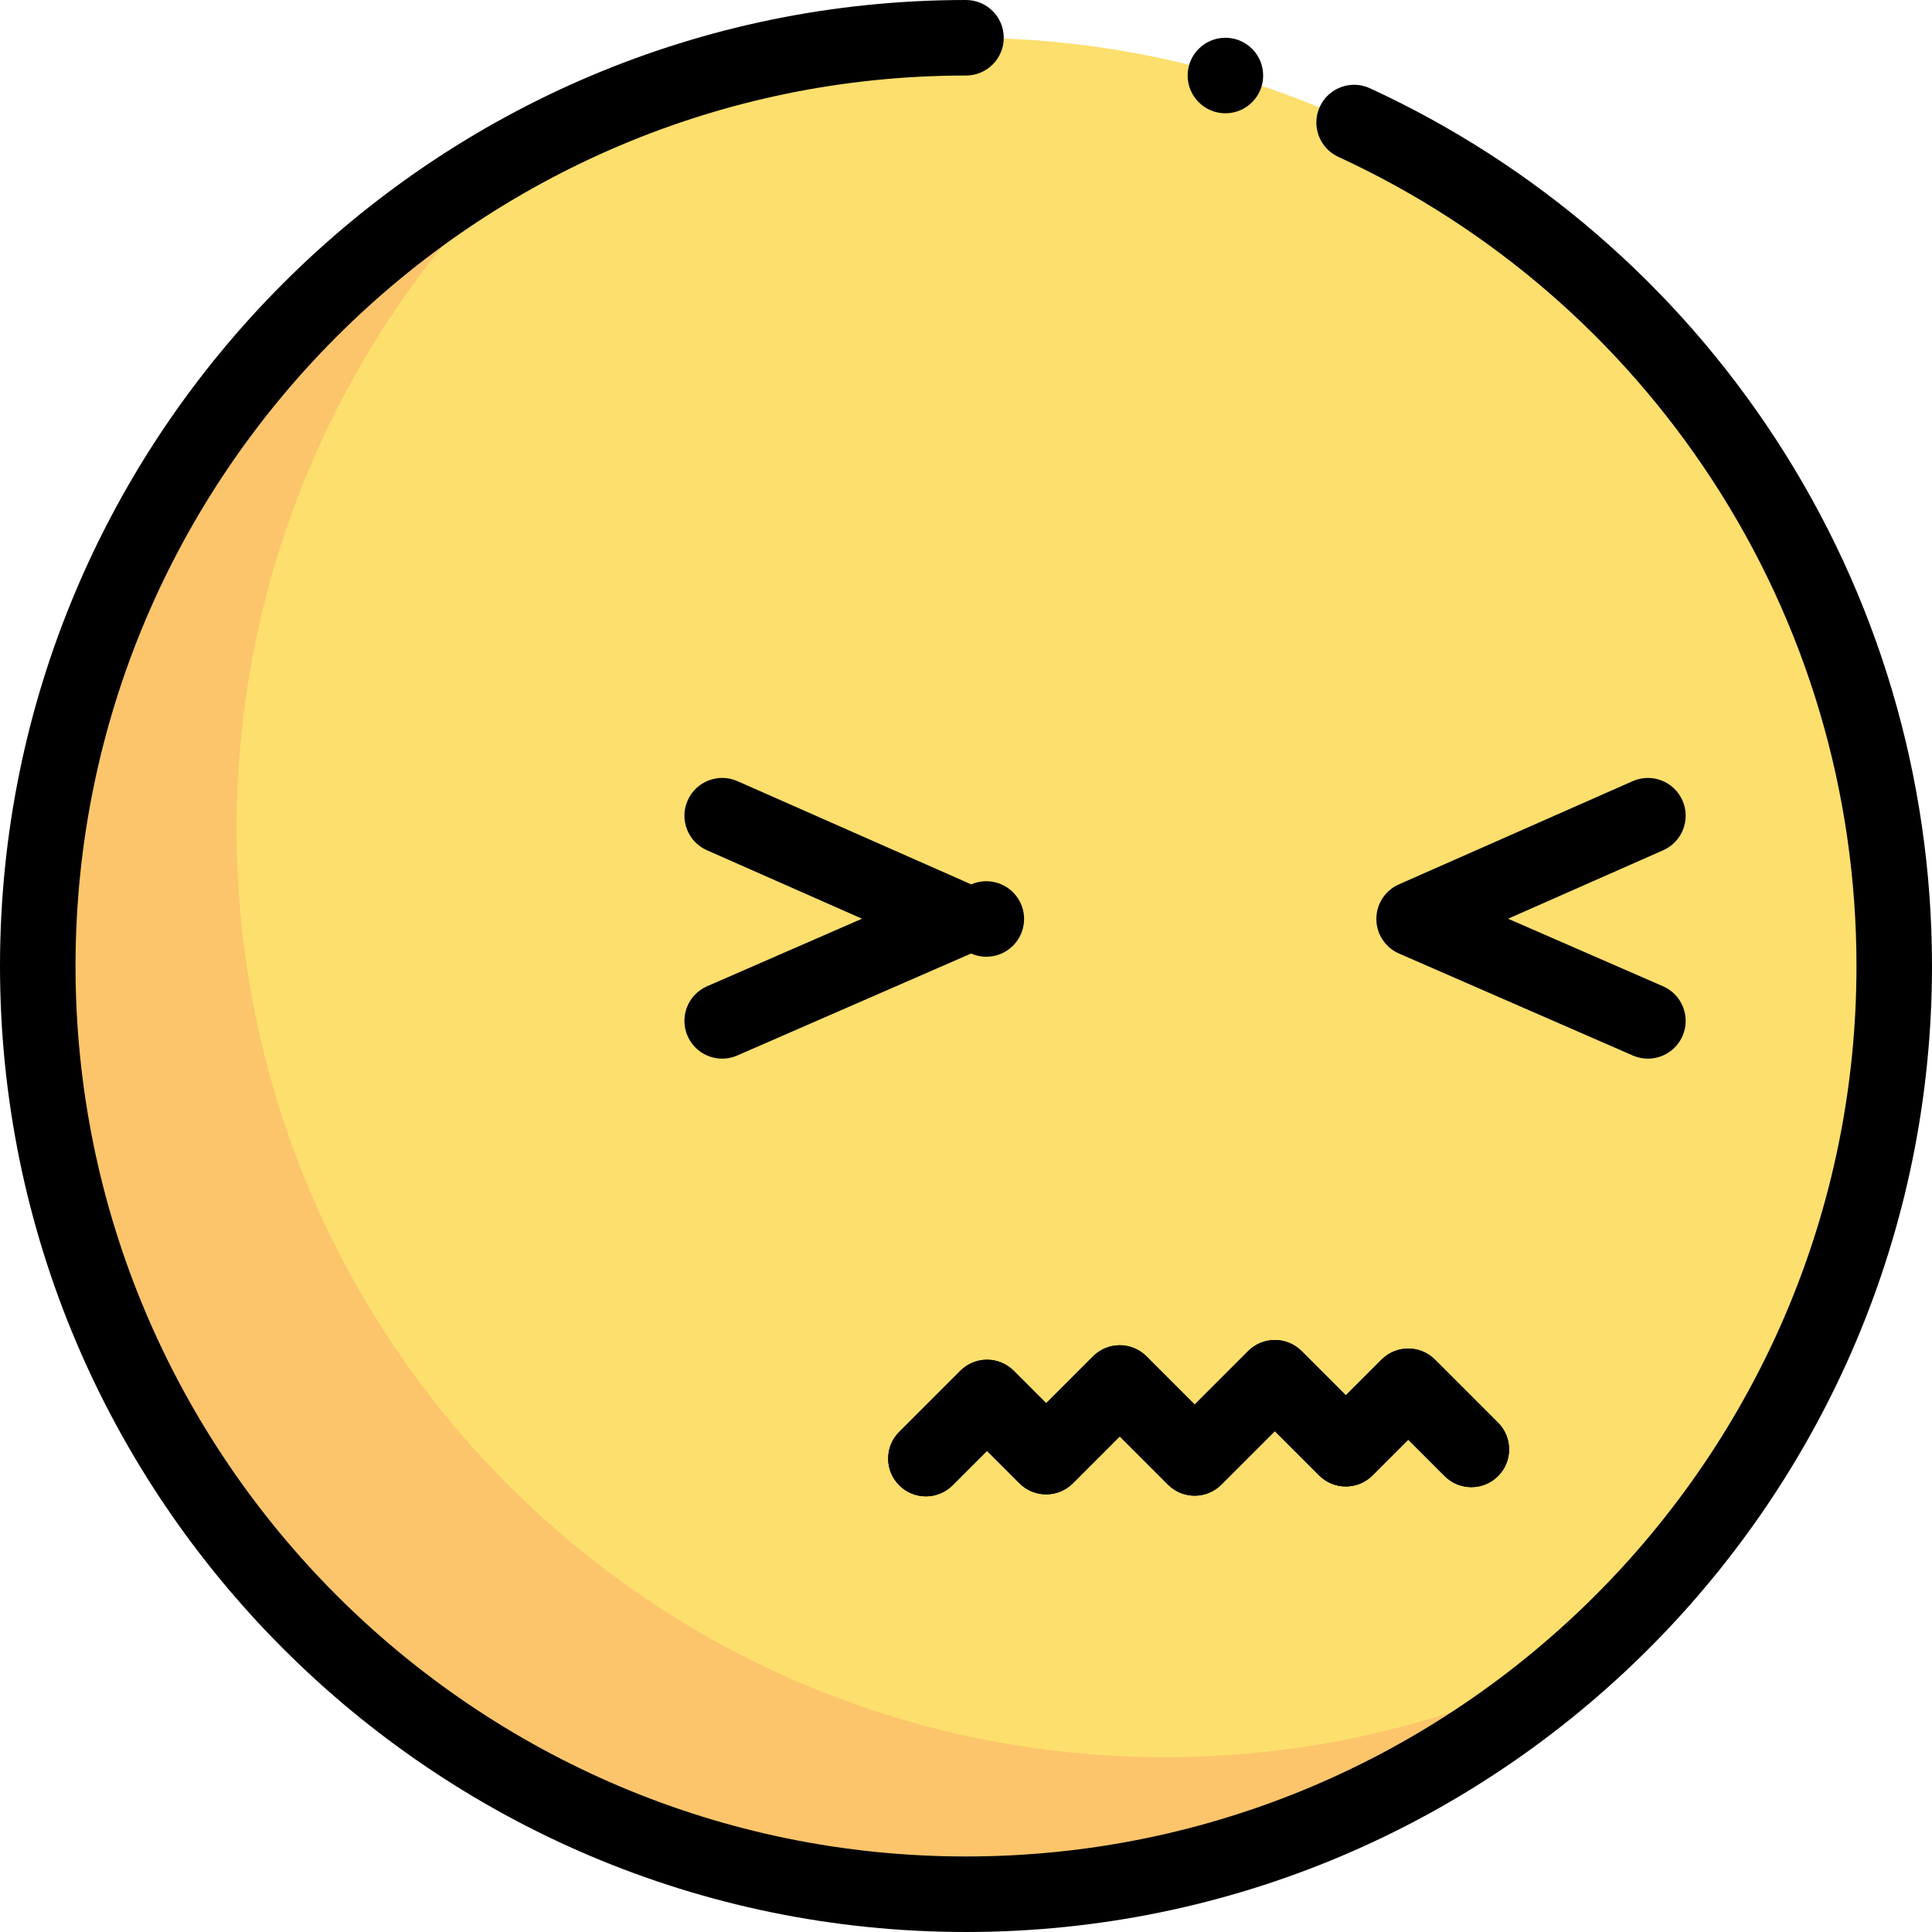
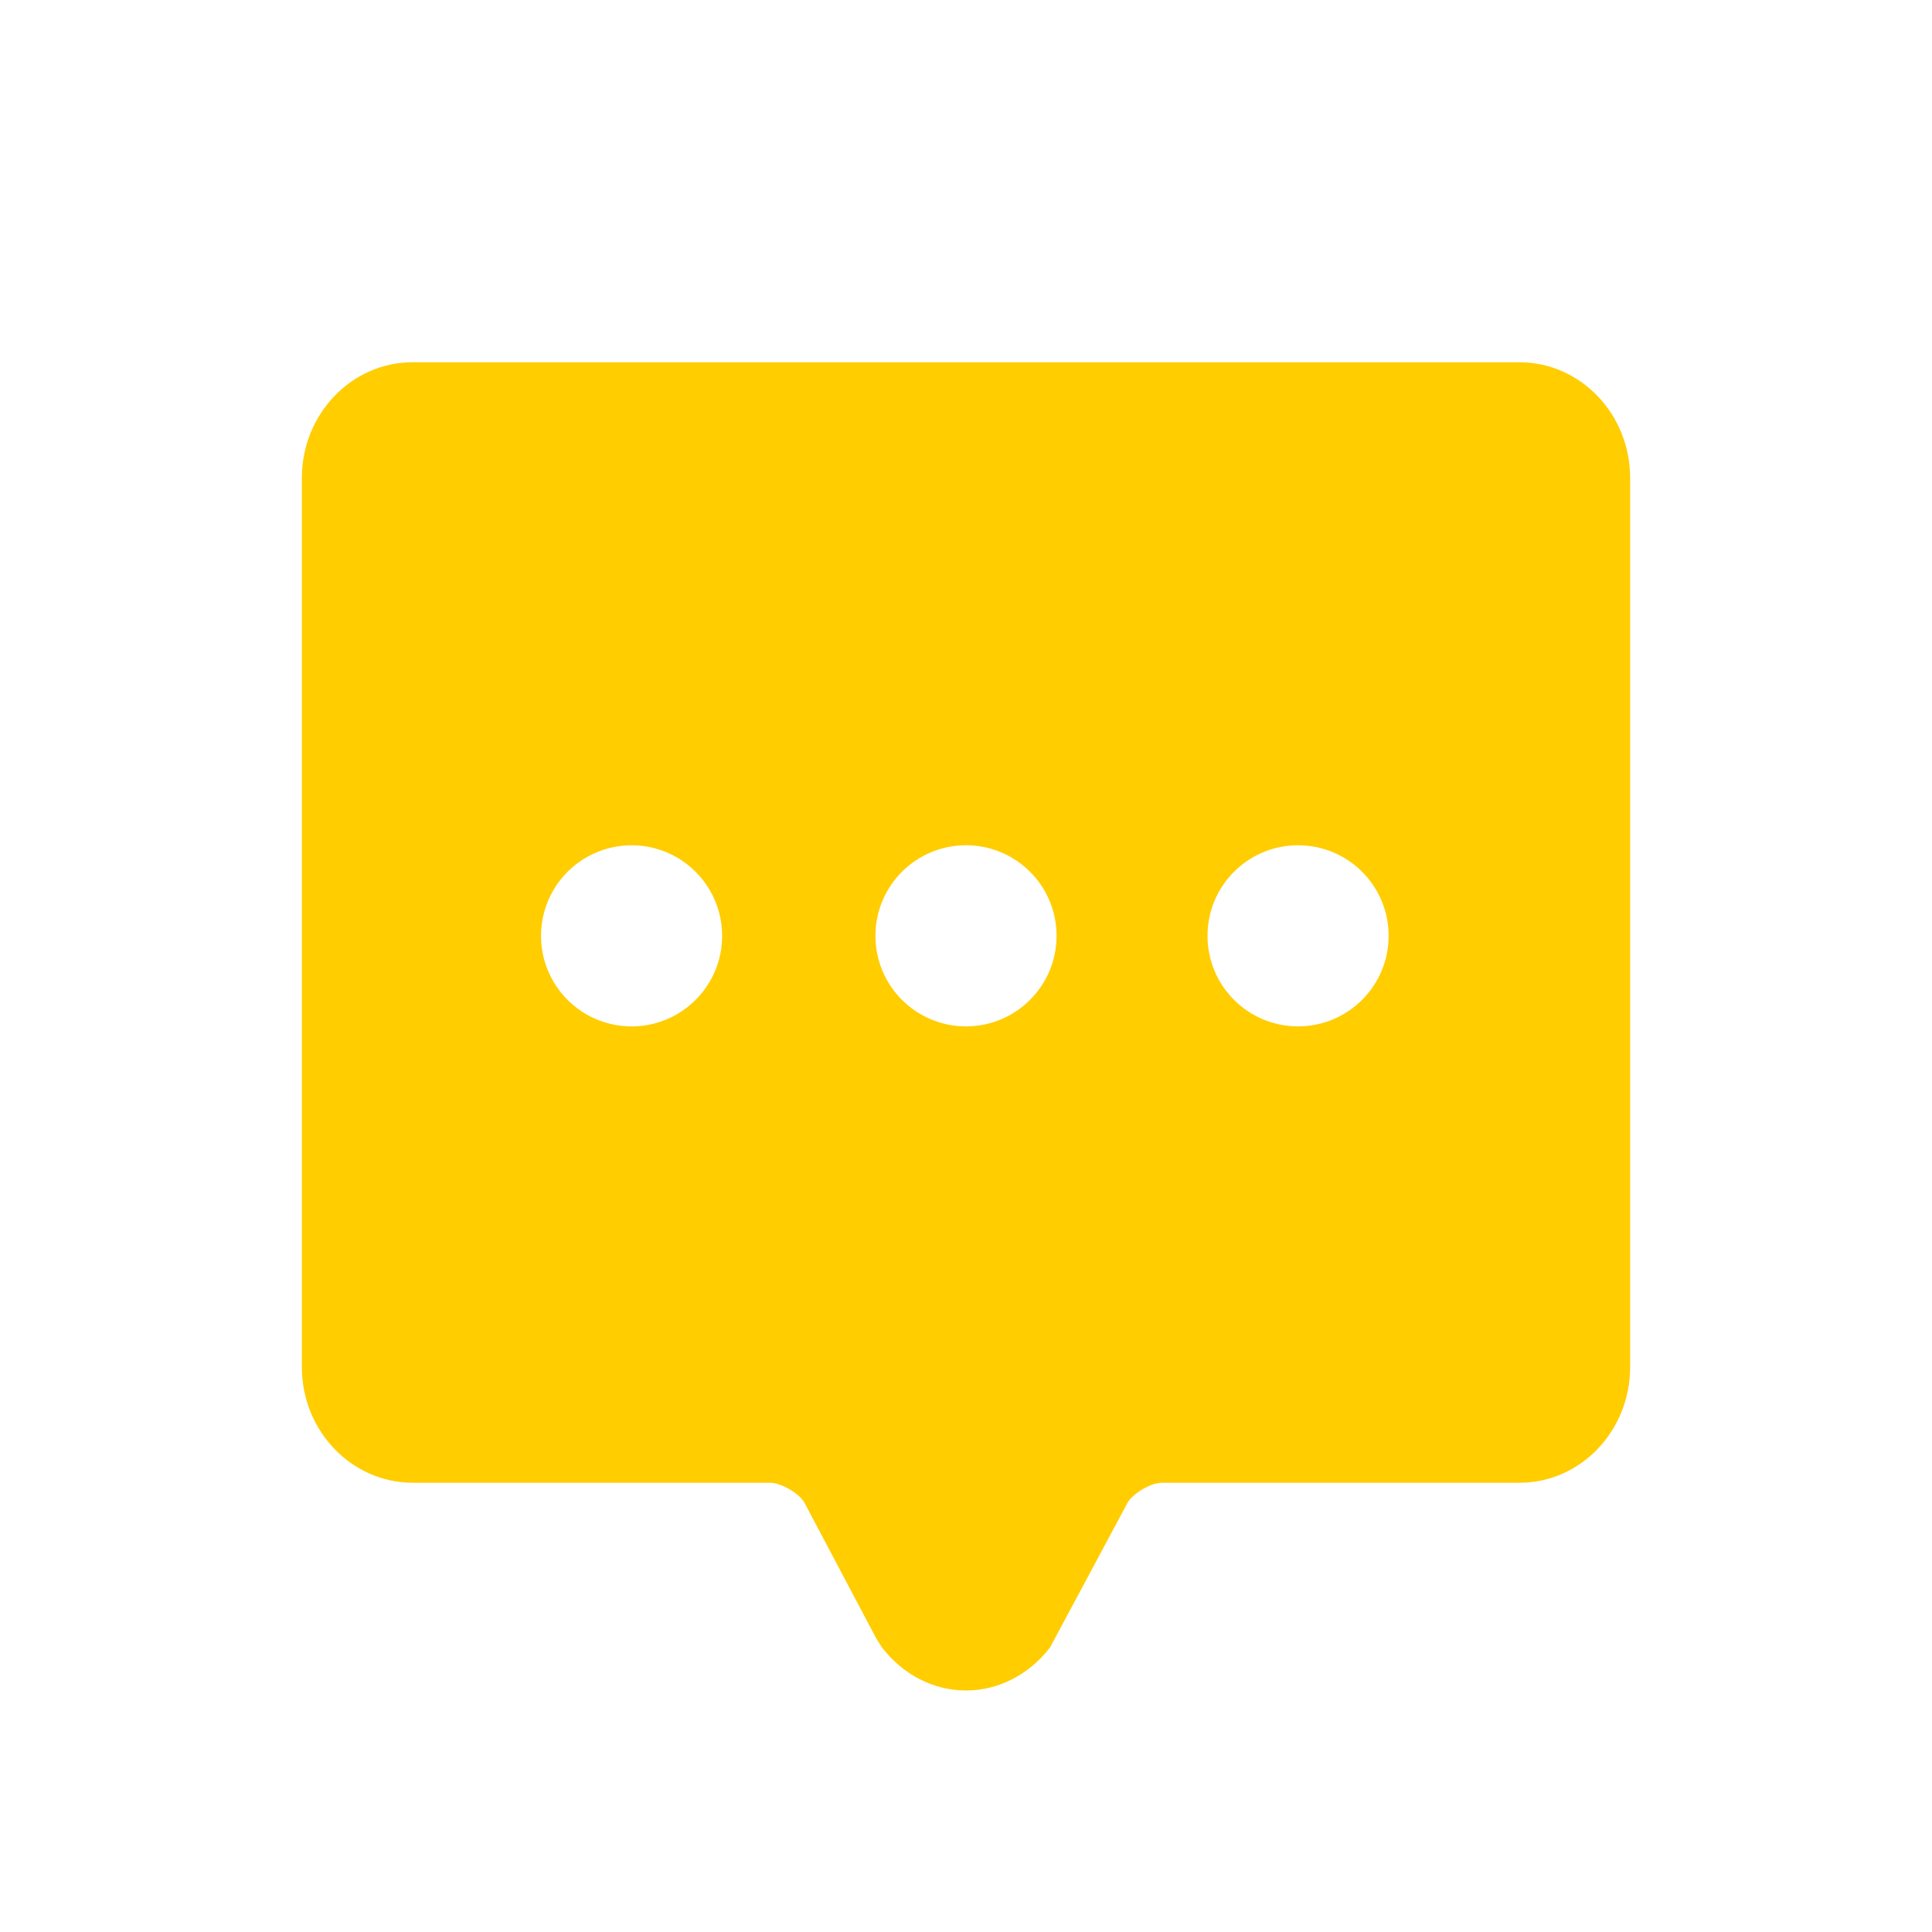
- <svg xmlns="http://www.w3.org/2000/svg" t="1494601256871" class="icon" style="" viewBox="0 0 1024 1024" version="1.1" p-id="15248" width="200" height="200">
+ <svg xmlns="http://www.w3.org/2000/svg" t="1586792099071" class="icon" viewBox="0 0 1024 1024" version="1.1" p-id="3854" width="200" height="200">
  <defs>
    <style type="text/css" />
  </defs>
-   <path d="M512.003 512.002m-491.986 0a491.986 491.986 0 1 0 983.972 0 491.986 491.986 0 1 0-983.972 0Z" fill="#FDDF6D" p-id="15249" />
-   <path d="M382.785 561.106c-7.72 0-15.072-4.492-18.354-12.02-4.42-10.132 0.214-21.928 10.344-26.348l82.108-35.804-82.188-36.286c-10.114-4.464-14.69-16.282-10.228-26.396 4.464-10.114 16.29-14.688 26.392-10.226l123.92 54.706a20.012 20.012 0 1 1-0.082 36.656l-123.92 54.04a19.872 19.872 0 0 1-7.992 1.678zM891.773 549.09a20.014 20.014 0 0 1-18.354 12.02 19.92 19.92 0 0 1-7.99-1.674l-123.92-54.04a20.014 20.014 0 0 1-0.082-36.656l123.92-54.706c10.106-4.464 21.928 0.112 26.392 10.226 4.464 10.114-0.114 21.93-10.228 26.396l-82.188 36.286 82.108 35.804c10.132 4.418 14.762 16.212 10.342 26.344z" fill="" p-id="15250" />
-   <path d="M617.431 931.354c-271.716 0-491.984-220.268-491.984-491.984 0-145.168 62.886-275.632 162.888-365.684-159.28 81.438-268.32 247.14-268.32 438.312 0 271.716 220.268 491.984 491.984 491.984 126.548 0 241.924-47.794 329.096-126.298-67.1 34.312-143.122 53.67-223.664 53.67z" fill="#FCC56B" p-id="15251" />
-   <path d="M490.755 793.098a19.966 19.966 0 0 1-14.154-5.86c-7.816-7.82-7.816-20.49 0-28.306l32.392-32.392c7.82-7.814 20.492-7.814 28.304 0l17.196 17.194 24.856-24.858a20.024 20.024 0 0 1 28.308 0.002l25.552 25.554 28.34-28.344c7.82-7.814 20.49-7.814 28.306 0l23.462 23.466 18.94-18.936c7.816-7.816 20.492-7.812 28.3 0l33.438 33.436c7.82 7.816 7.82 20.49 0.002 28.304-7.82 7.82-20.492 7.816-28.304 0.002l-19.288-19.286-18.94 18.936c-7.816 7.816-20.49 7.812-28.304 0l-23.462-23.466-28.34 28.344a20.024 20.024 0 0 1-28.308-0.002l-25.552-25.554-24.856 24.858c-7.82 7.814-20.492 7.814-28.304 0l-17.196-17.194-18.238 18.24a19.956 19.956 0 0 1-14.15 5.862z" fill="" p-id="15252" />
-   <path d="M940.973 232.388c-52.914-81.02-127.222-145.202-214.886-185.61a20.012 20.012 0 0 0-26.556 9.8c-4.624 10.04-0.24 21.928 9.8 26.556 80.824 37.252 149.336 96.434 198.128 171.144 50.056 76.642 76.512 165.762 76.512 257.724 0 260.246-211.726 471.966-471.97 471.966S40.031 772.246 40.031 512.002 251.755 40.03 511.999 40.03c11.056 0 20.014-8.958 20.014-20.014S523.055 0 511.999 0C229.681 0 0.001 229.682 0.001 512.002c0 282.316 229.68 511.996 511.998 511.996s511.998-229.68 511.998-511.996c0.004-99.758-28.708-196.446-83.024-279.614z" fill="" p-id="15253" />
-   <path d="M508.993 726.534L476.601 758.926c-7.816 7.82-7.816 20.49 0 28.306 3.91 3.906 9.034 5.86 14.154 5.86s10.244-1.954 14.154-5.86l18.238-18.24 17.194 17.196a20.02 20.02 0 0 0 28.308-0.002l24.856-24.856 25.552 25.552a20.014 20.014 0 0 0 28.308 0.002l28.34-28.344 23.462 23.466a20.028 20.028 0 0 0 28.308 0.002l18.936-18.94 19.288 19.286c7.814 7.814 20.486 7.816 28.304-0.002 7.816-7.816 7.816-20.49-0.002-28.304l-33.438-33.436c-7.814-7.814-20.486-7.814-28.304 0l-18.936 18.94-23.462-23.466a20.014 20.014 0 0 0-28.308-0.002l-28.34 28.344-25.552-25.554a20.014 20.014 0 0 0-28.308 0l-24.856 24.858-17.194-17.196c-7.822-7.812-20.492-7.812-28.31-0.002z" fill="" p-id="15254" />
-   <path d="M649.489 40.03m-20.014 0a20.014 20.014 0 1 0 40.028 0 20.014 20.014 0 1 0-40.028 0Z" fill="" p-id="15255" />
+   <path d="M688 544a48 48 0 1 1 0-96 48 48 0 0 1 0 96M512 544a48 48 0 1 1 0-96 48 48 0 0 1 0 96m-176 0a48 48 0 1 1-0.032-95.968A48 48 0 0 1 336 544M805.312 192H218.688C186.336 192 160 219.488 160 253.248v471.392c0 33.792 26.4 61.248 58.816 61.248h189.344c5.888 0 15.648 5.728 18.304 10.752l38.08 71.968 2.912 4.544c11.136 14.496 27.36 22.816 44.48 22.848h0.032c17.152 0 33.376-8.32 44.576-22.816l40.992-76.544c2.432-4.576 11.936-10.752 18.336-10.752h189.504c32.32 0 58.624-27.456 58.624-61.248V253.248C864 219.488 837.664 192 805.312 192" p-id="3855" fill="#ffcd00" />
</svg>
